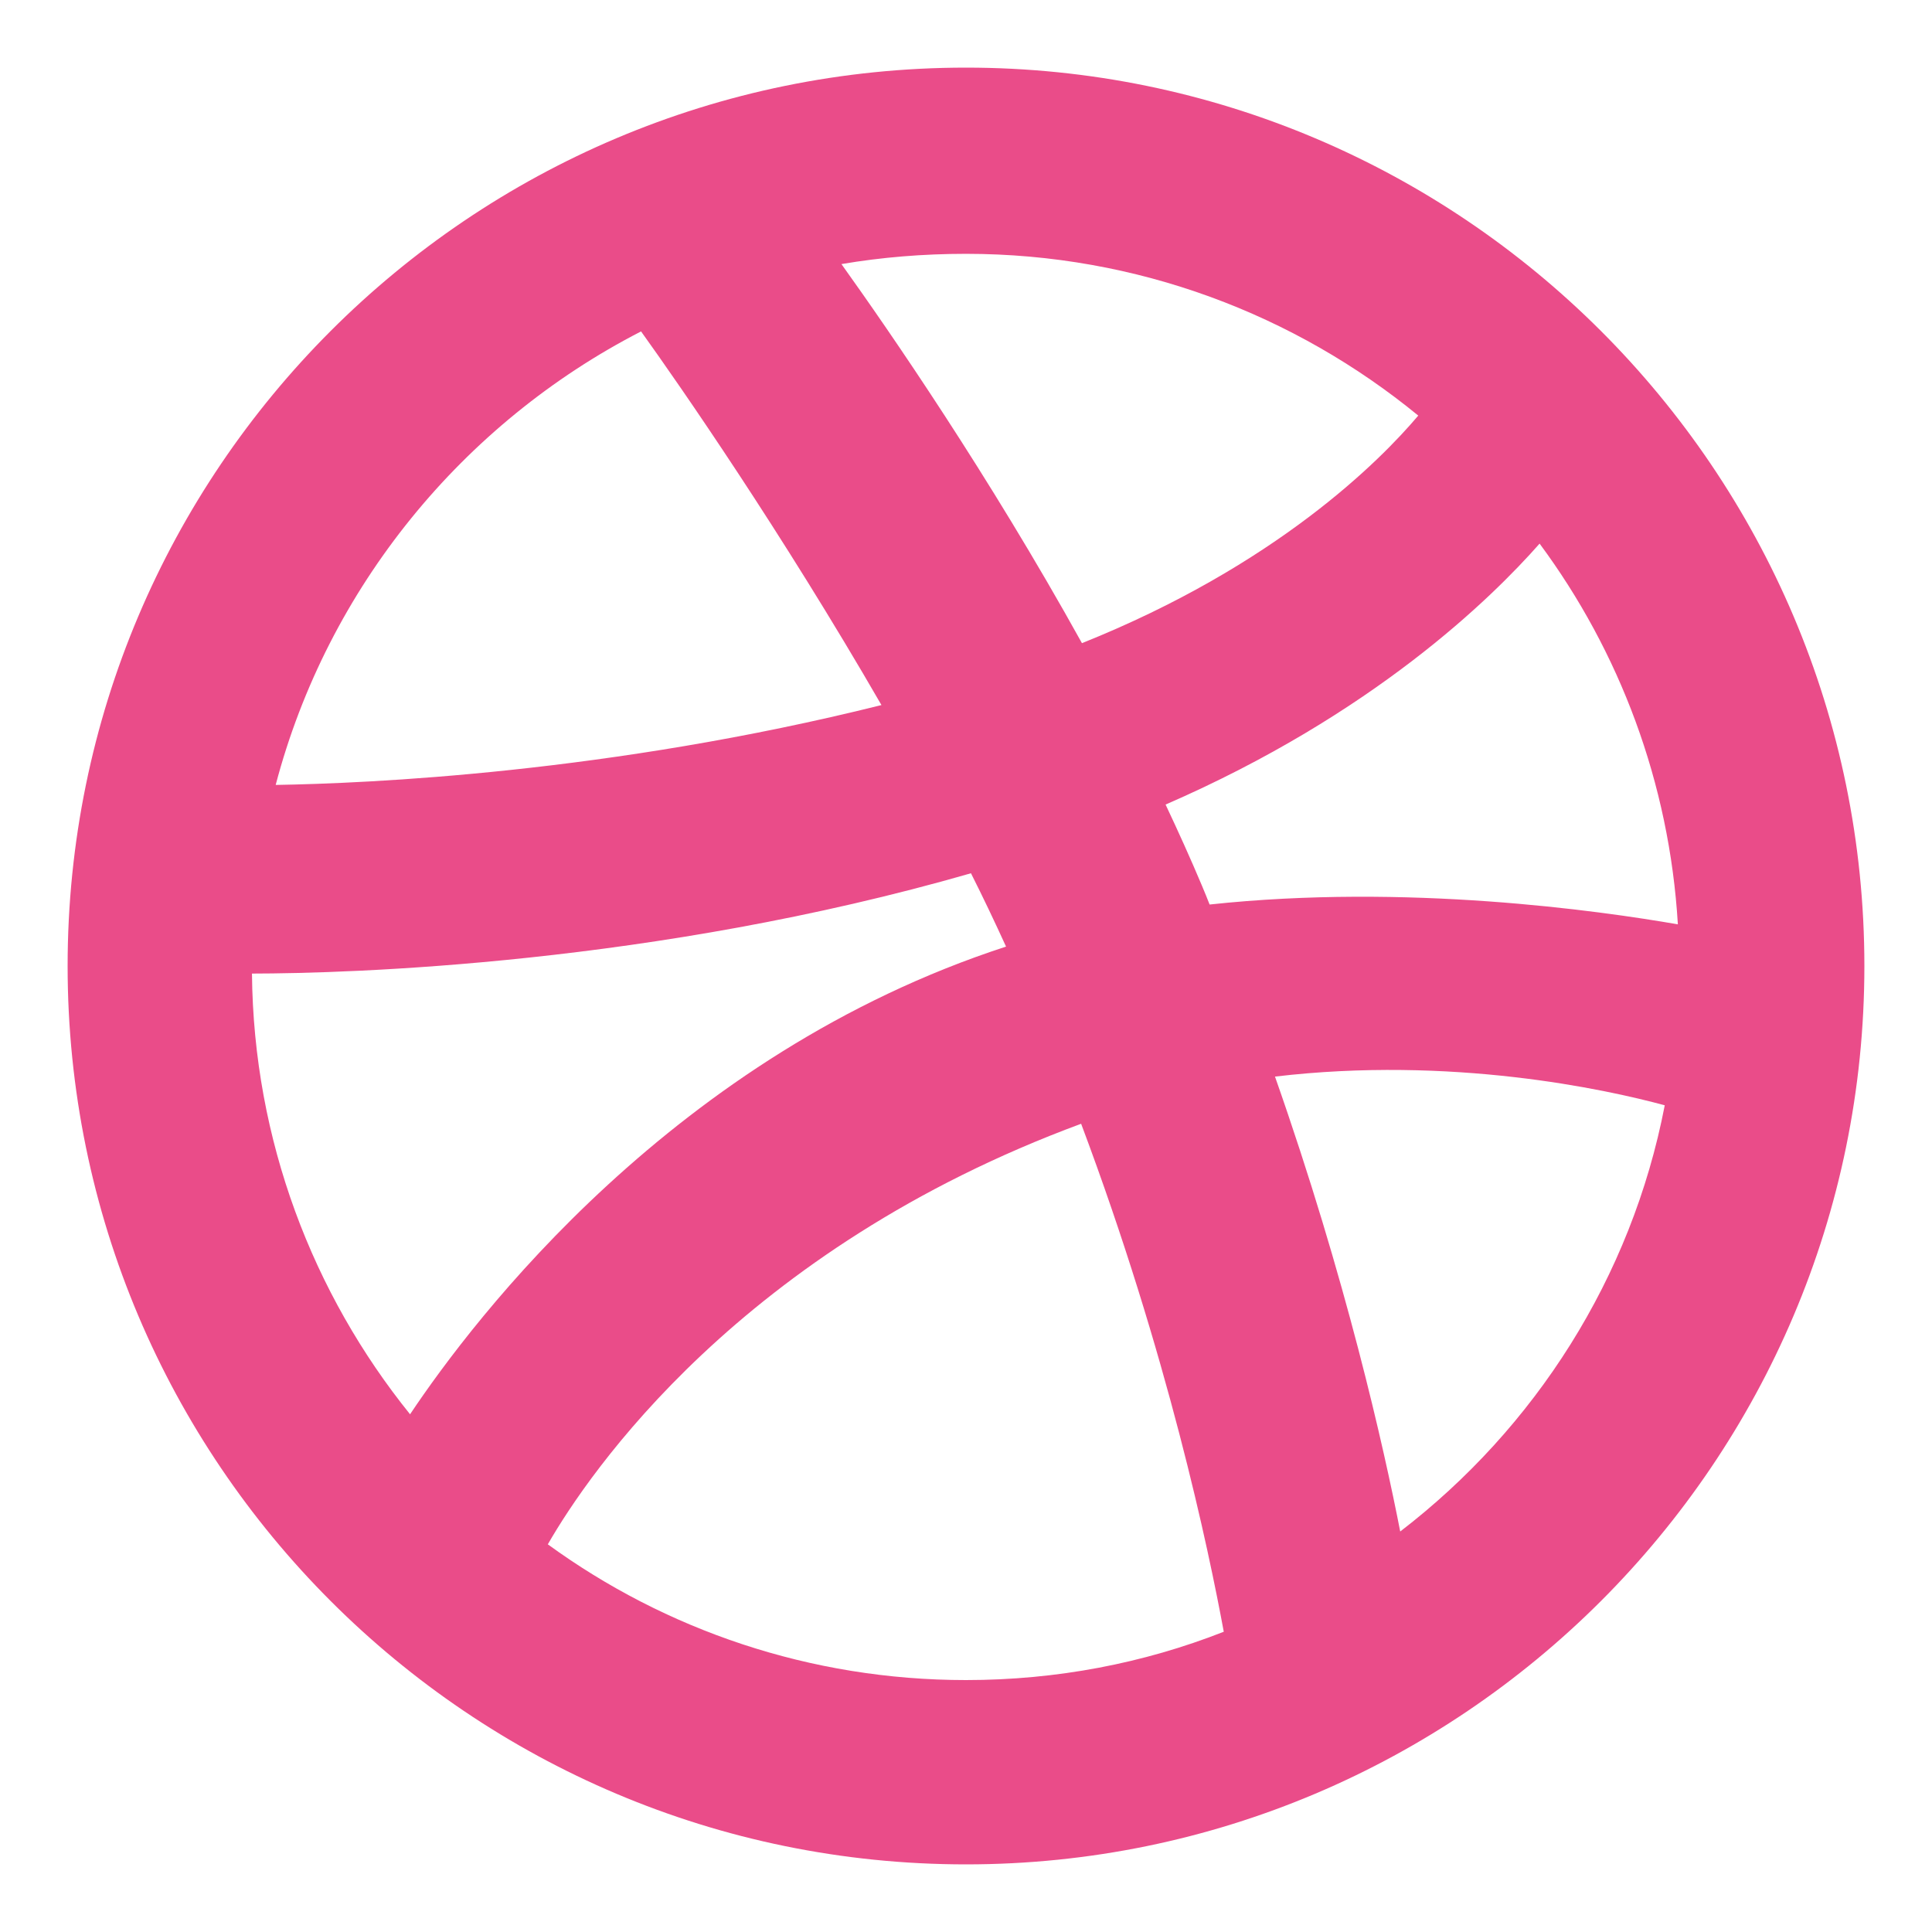
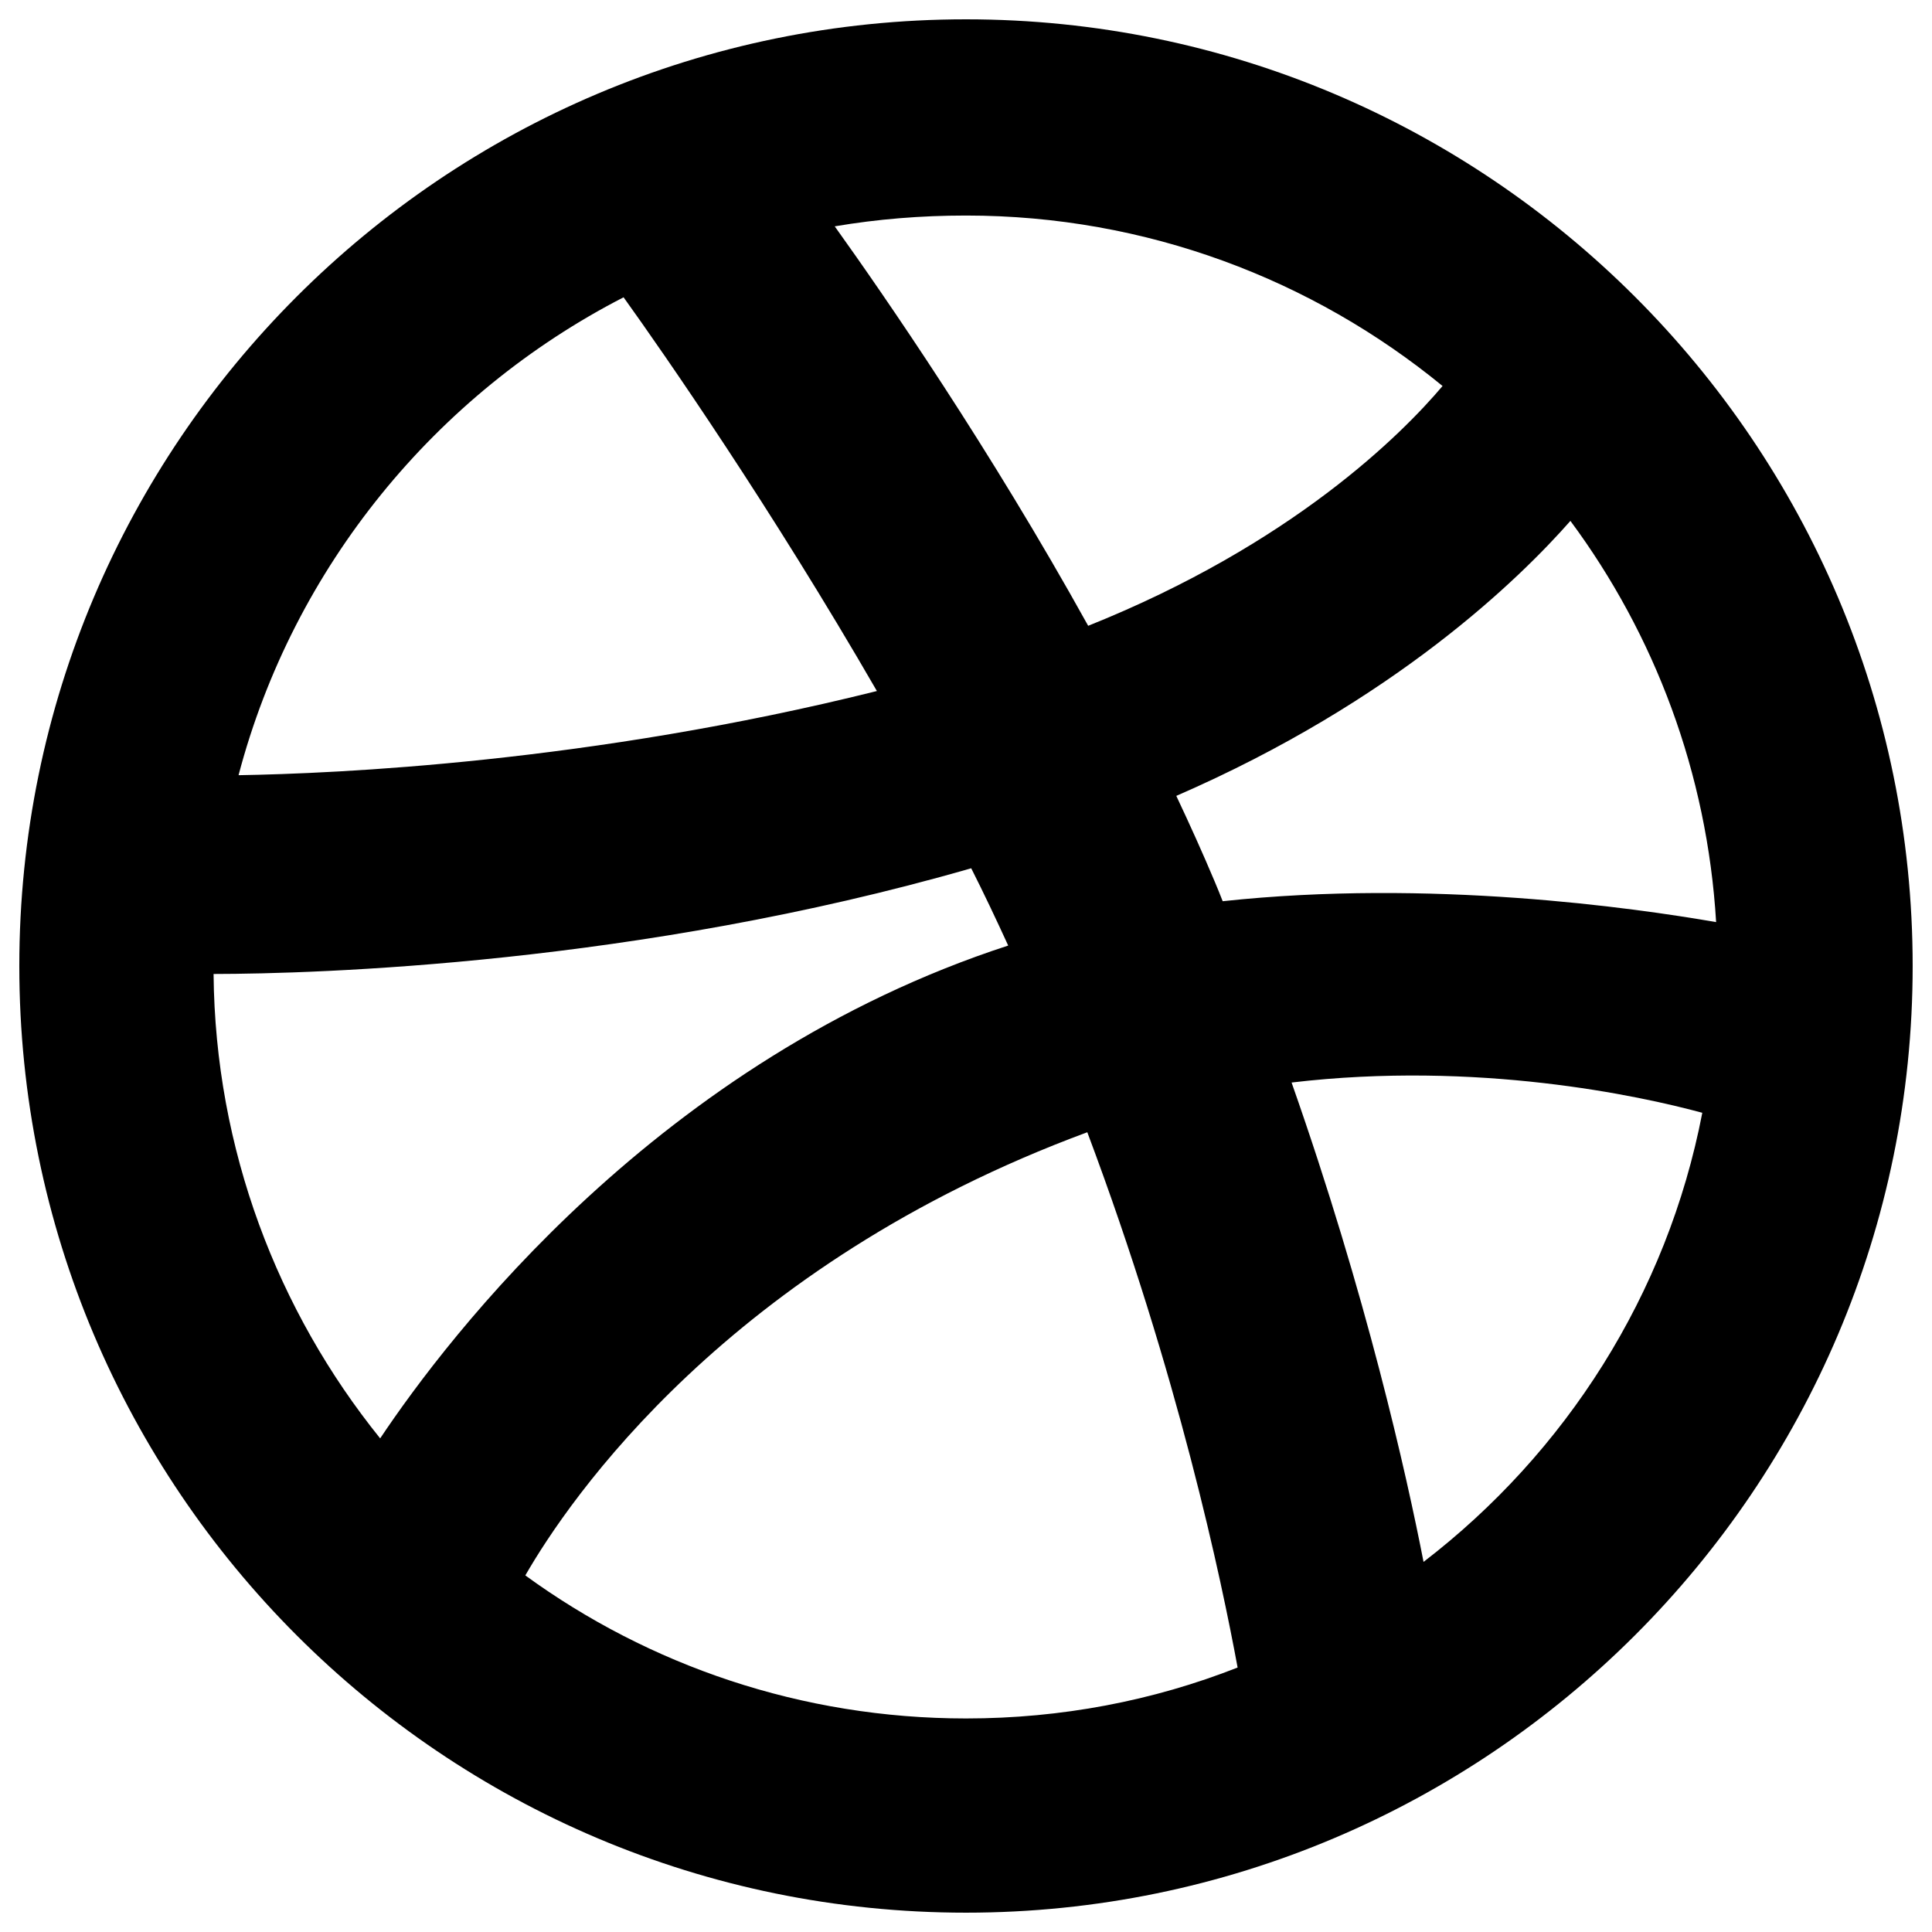
<svg xmlns="http://www.w3.org/2000/svg" width="100%" height="100%" viewBox="0 0 100 100" version="1.1" xml:space="preserve" style="fill-rule:evenodd;clip-rule:evenodd;stroke-linejoin:round;stroke-miterlimit:2;">
  <g transform="matrix(1,0,0,1,-150,0)">
    <rect id="icon-dribbble" x="150" y="0" width="100" height="100" style="fill:none;" />
    <g id="icon-dribbble1">
-       <path d="M200,3.5C174.329,3.5 153.5,24.329 153.5,50C153.5,75.671 174.329,96.5 200,96.5C225.62,96.5 246.5,75.671 246.5,50C246.5,24.329 225.62,3.5 200,3.5ZM205.959,58.166C188.327,64.681 180.486,76.228 178.355,79.934C184.424,84.353 191.918,86.96 200,86.96C204.694,86.96 209.19,86.091 213.342,84.459C212.558,80.215 210.447,70.11 205.959,58.166ZM236.167,57.21C233.078,56.373 225.117,54.644 215.993,55.724C219.676,66.193 221.639,74.984 222.475,79.27C229.444,73.921 234.447,66.142 236.167,57.21ZM200.257,45.2C183.856,49.923 168.089,50.385 163.042,50.392C163.121,59.018 166.193,66.966 171.225,73.203C174.547,68.233 184.91,54.581 202.073,48.996C201.492,47.724 200.89,46.455 200.257,45.2ZM229.689,28.137C227.203,30.959 221.079,36.973 210.33,41.644C210.987,43.034 211.629,44.456 212.214,45.846C212.354,46.172 212.482,46.498 212.609,46.818C222.815,45.721 232.753,47.135 236.846,47.844C236.408,40.517 233.828,33.723 229.689,28.137ZM183.181,17.154C173.96,21.897 166.959,30.405 164.269,40.628C169.034,40.548 181.527,40.013 195.624,36.494C190.451,27.534 185.2,19.966 183.181,17.154ZM223.409,21.511C217.034,16.286 208.874,13.138 200,13.138C197.794,13.138 195.639,13.314 193.553,13.669C196.029,17.13 201.151,24.542 206.002,33.29C216.047,29.269 221.425,23.859 223.409,21.511Z" style="fill:rgb(234,76,137);" />
+       <g transform="matrix(1.05376,0,0,1.05376,-10.7527,-2.68817)">
+         <path d="M200,3.5C174.329,3.5 153.5,24.329 153.5,50C153.5,75.671 174.329,96.5 200,96.5C225.62,96.5 246.5,75.671 246.5,50C246.5,24.329 225.62,3.5 200,3.5ZM205.959,58.166C188.327,64.681 180.486,76.228 178.355,79.934C184.424,84.353 191.918,86.96 200,86.96C204.694,86.96 209.19,86.091 213.342,84.459C212.558,80.215 210.447,70.11 205.959,58.166ZM236.167,57.21C233.078,56.373 225.117,54.644 215.993,55.724C219.676,66.193 221.639,74.984 222.475,79.27C229.444,73.921 234.447,66.142 236.167,57.21ZM200.257,45.2C183.856,49.923 168.089,50.385 163.042,50.392C163.121,59.018 166.193,66.966 171.225,73.203C174.547,68.233 184.91,54.581 202.073,48.996C201.492,47.724 200.89,46.455 200.257,45.2ZM229.689,28.137C227.203,30.959 221.079,36.973 210.33,41.644C210.987,43.034 211.629,44.456 212.214,45.846C212.354,46.172 212.482,46.498 212.609,46.818C222.815,45.721 232.753,47.135 236.846,47.844C236.408,40.517 233.828,33.723 229.689,28.137ZM183.181,17.154C173.96,21.897 166.959,30.405 164.269,40.628C169.034,40.548 181.527,40.013 195.624,36.494C190.451,27.534 185.2,19.966 183.181,17.154ZM223.409,21.511C217.034,16.286 208.874,13.138 200,13.138C197.794,13.138 195.639,13.314 193.553,13.669C196.029,17.13 201.151,24.542 206.002,33.29C216.047,29.269 221.425,23.859 223.409,21.511Z" />
+       </g>
    </g>
  </g>
</svg>
